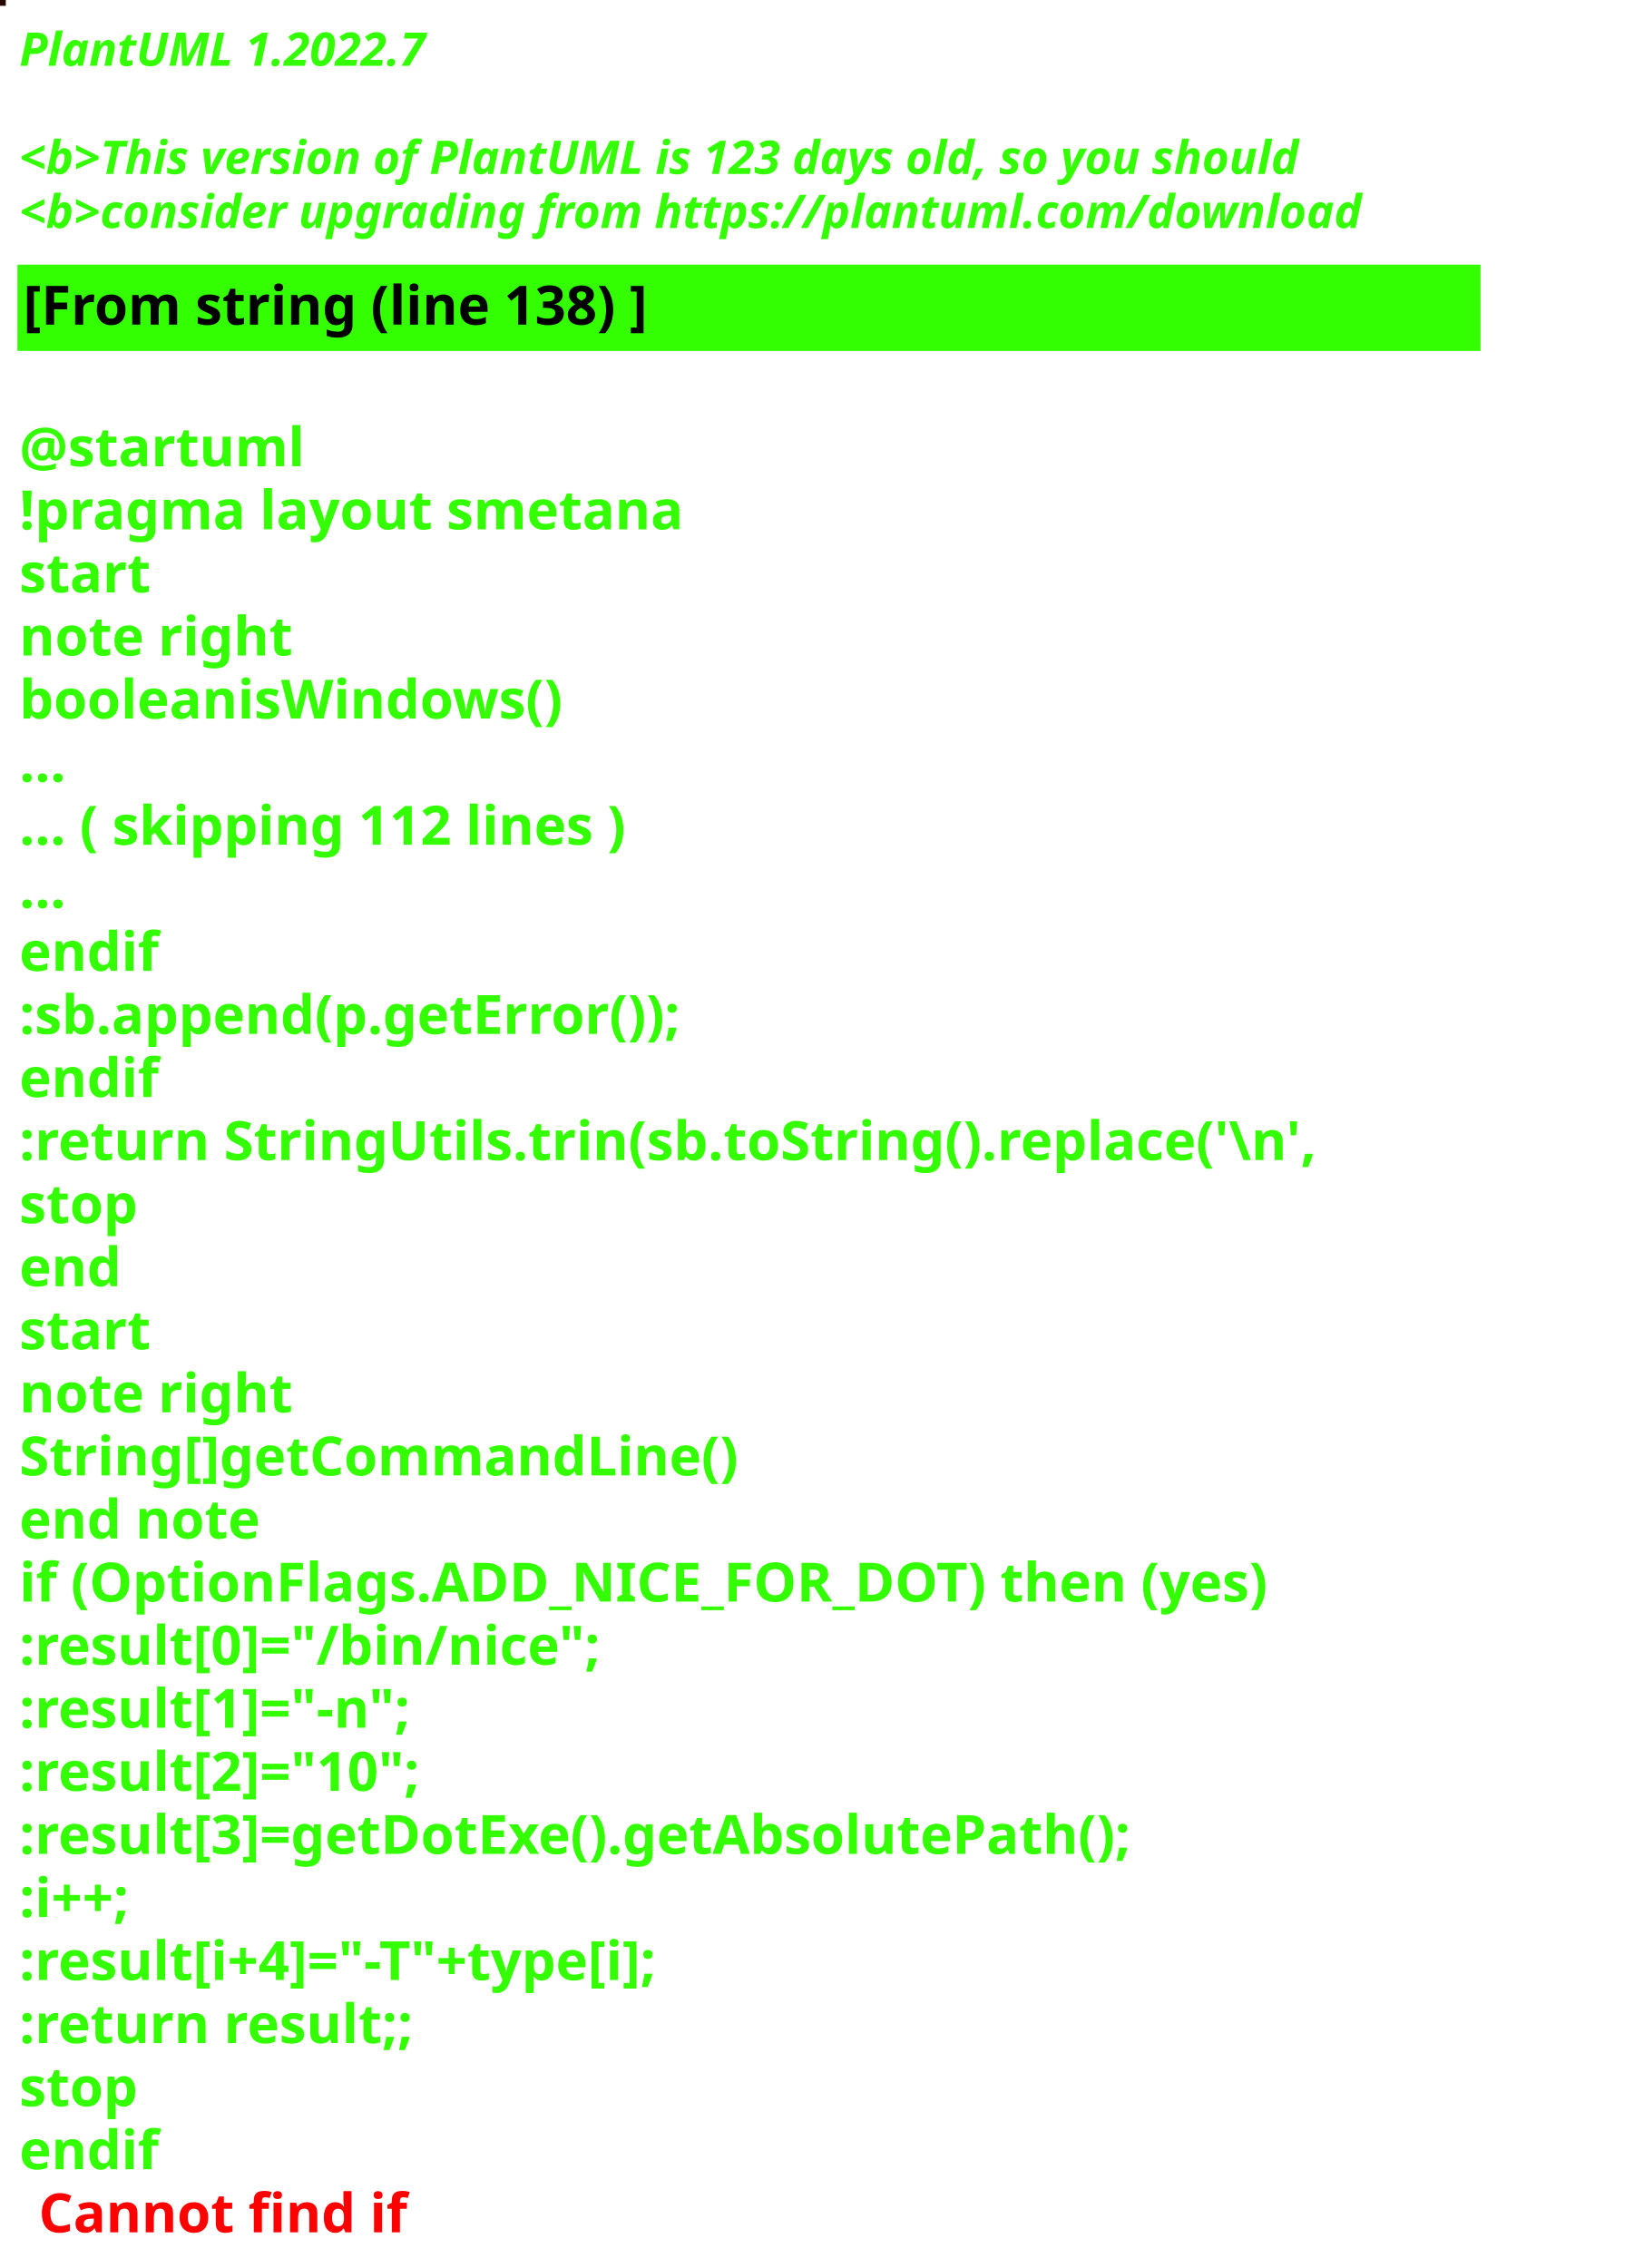
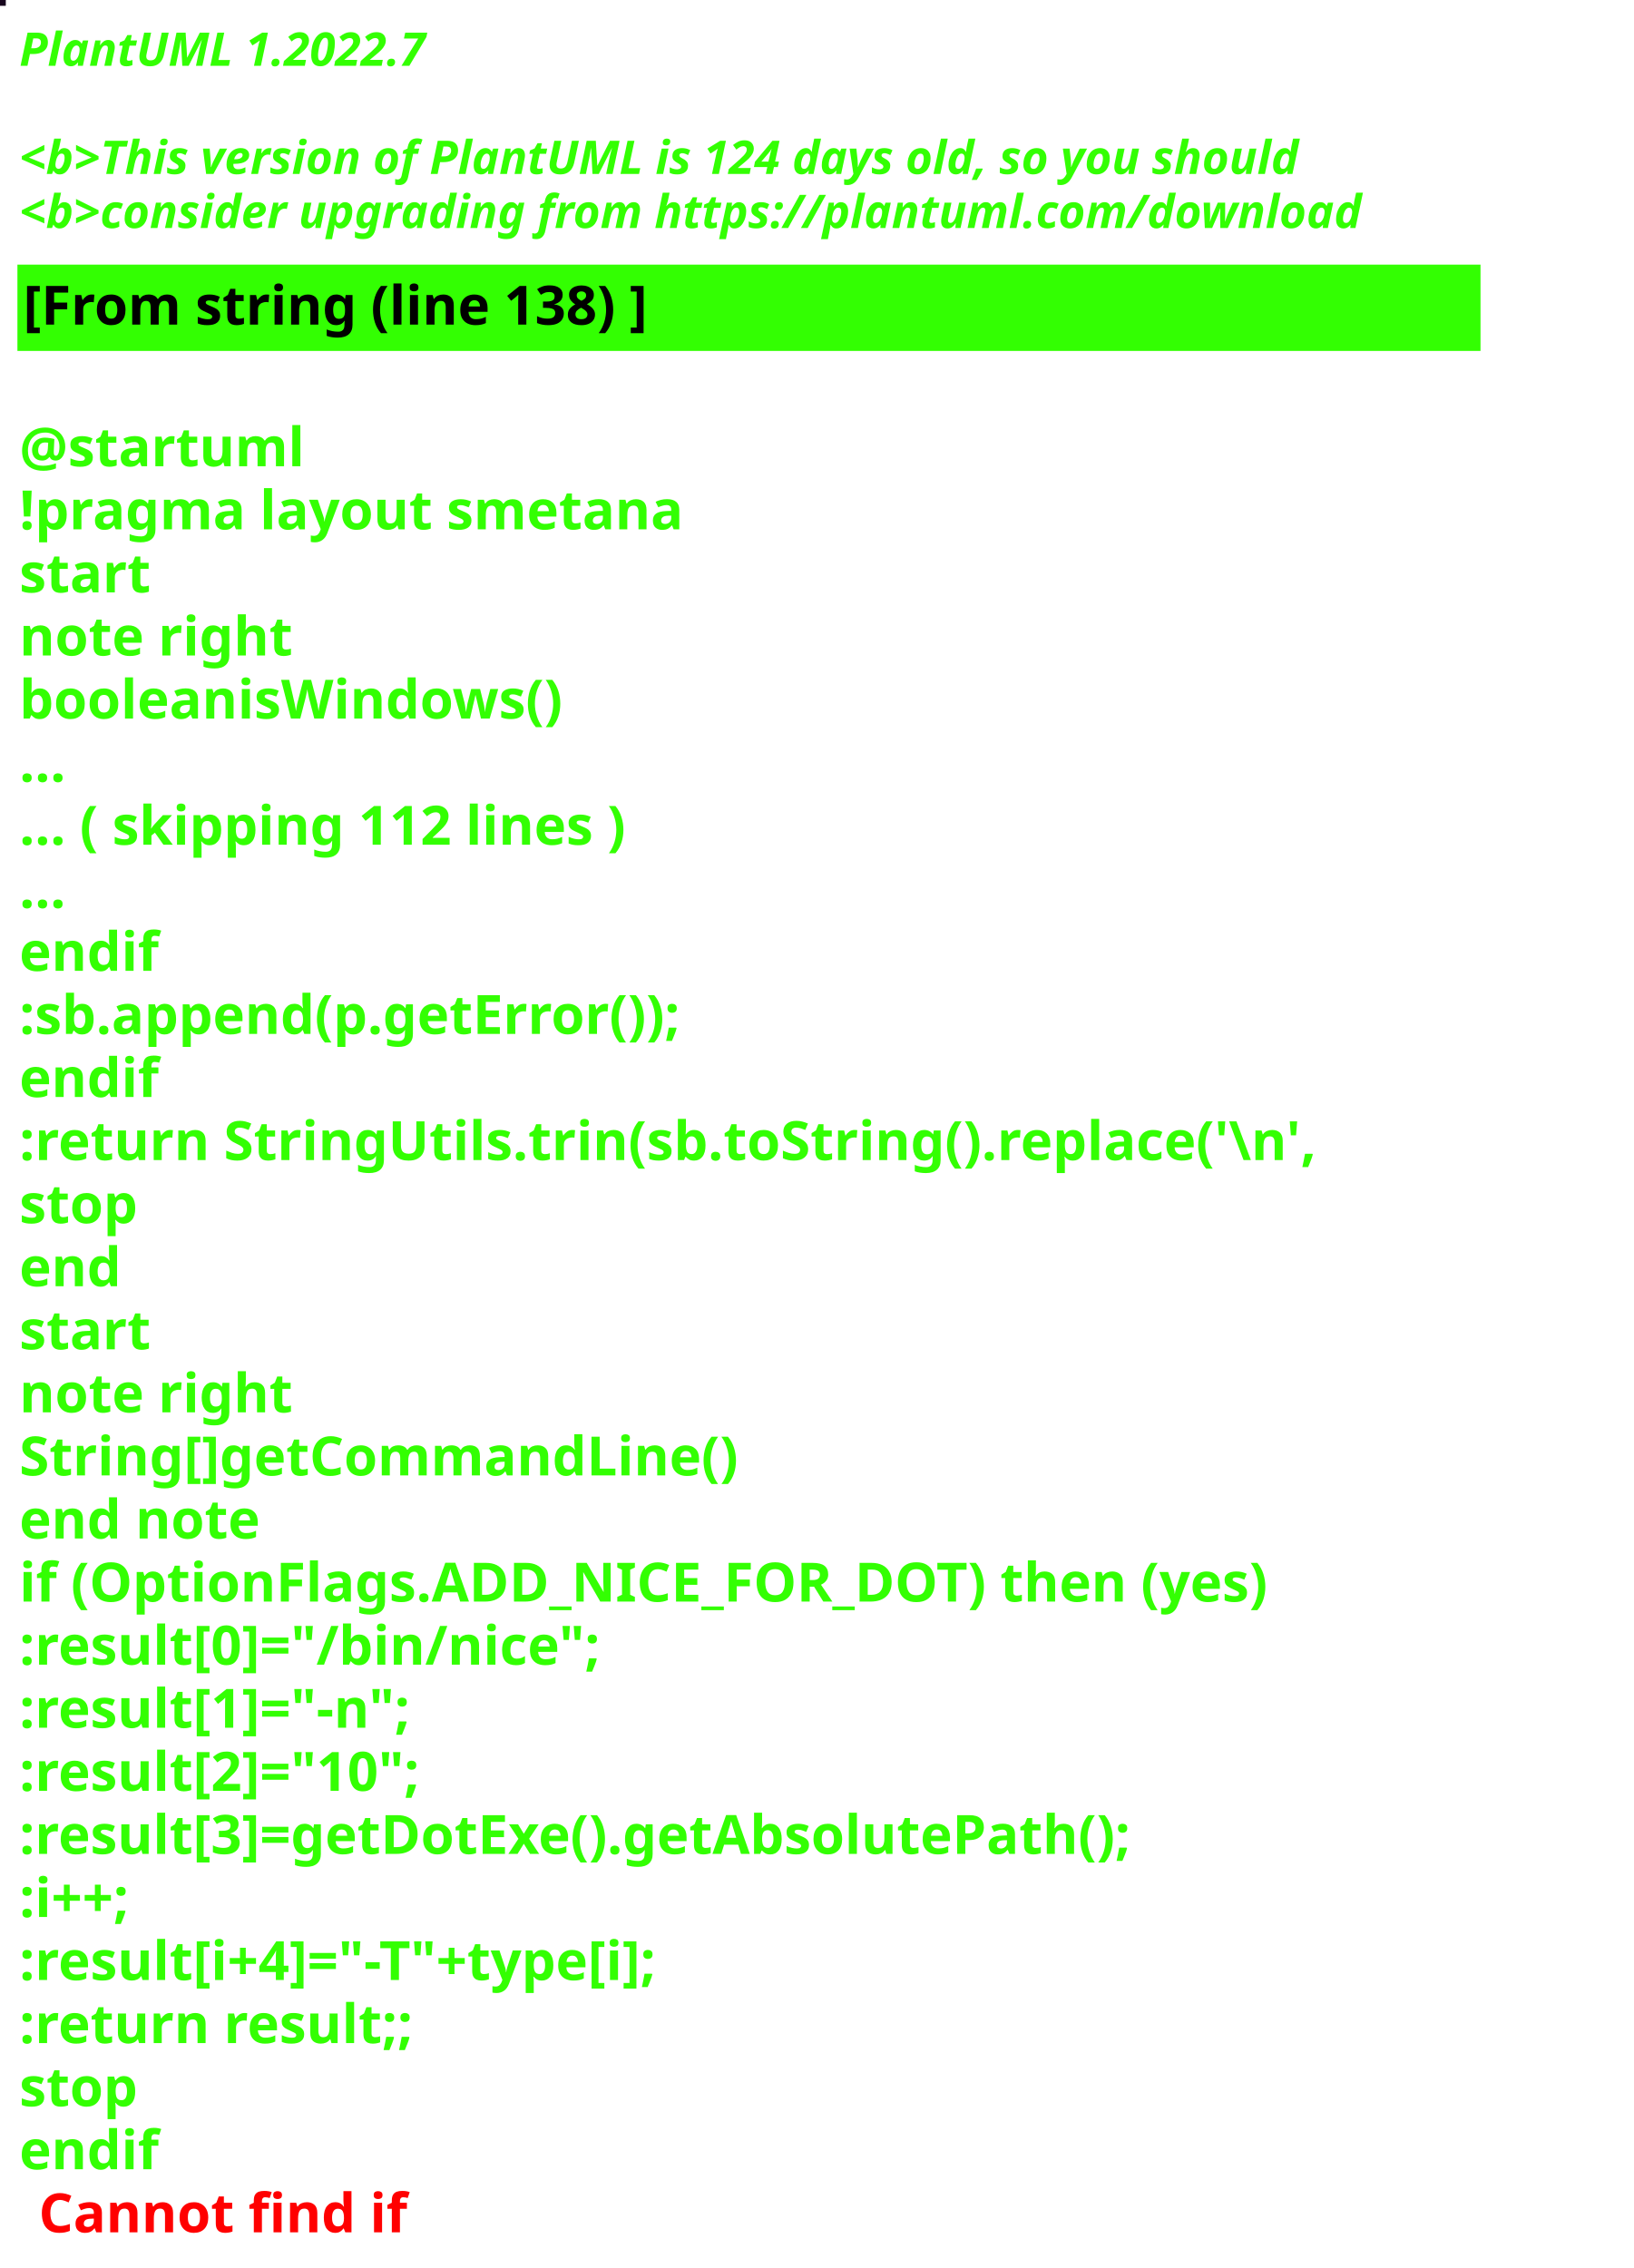
<svg xmlns="http://www.w3.org/2000/svg" contentStyleType="text/css" height="586px" preserveAspectRatio="none" style="width:422px;height:586px;background:#000000;" version="1.1" viewBox="0 0 422 586" width="422px" zoomAndPan="magnify">
  <defs />
  <g>
-     <rect fill="#270900" height="1" style="stroke:#270900;stroke-width:1.0;" width="1" x="0" y="0" />
+     <rect fill="#17061D" height="1" style="stroke:#17061D;stroke-width:1.0;" width="1" x="0" y="0" />
    <text fill="#33FF02" font-family="sans-serif" font-size="12" font-style="italic" font-weight="bold" lengthAdjust="spacing" textLength="127" x="5" y="17">PlantUML 1.2022.7</text>
    <text fill="#33FF02" font-family="sans-serif" font-size="12" font-style="italic" font-weight="bold" lengthAdjust="spacing" textLength="4" x="5" y="30.969"> </text>
-     <text fill="#33FF02" font-family="sans-serif" font-size="12" font-style="italic" font-weight="bold" lengthAdjust="spacing" textLength="399" x="5" y="44.938">&lt;b&gt;This version of PlantUML is 123 days old, so you should</text>
+     <text fill="#33FF02" font-family="sans-serif" font-size="12" font-style="italic" font-weight="bold" lengthAdjust="spacing" textLength="399" x="5" y="44.938">&lt;b&gt;This version of PlantUML is 124 days old, so you should</text>
    <text fill="#33FF02" font-family="sans-serif" font-size="12" font-style="italic" font-weight="bold" lengthAdjust="spacing" textLength="408" x="5" y="58.906">&lt;b&gt;consider upgrading from https://plantuml.com/download</text>
    <rect fill="#33FF02" height="21.297" style="stroke:#33FF02;stroke-width:1.0;" width="377" x="5" y="68.875" />
    <text fill="#000000" font-family="sans-serif" font-size="14" font-weight="bold" lengthAdjust="spacing" textLength="188" x="6" y="83.875">[From string (line 138) ]</text>
    <text fill="#33FF02" font-family="sans-serif" font-size="14" font-weight="bold" lengthAdjust="spacing" textLength="5" x="5" y="104.172"> </text>
    <text fill="#33FF02" font-family="sans-serif" font-size="14" font-weight="bold" lengthAdjust="spacing" textLength="79" x="5" y="120.469">@startuml</text>
    <text fill="#33FF02" font-family="sans-serif" font-size="14" font-weight="bold" lengthAdjust="spacing" textLength="190" x="5" y="136.766">!pragma layout smetana</text>
    <text fill="#33FF02" font-family="sans-serif" font-size="14" font-weight="bold" lengthAdjust="spacing" textLength="37" x="5" y="153.062">start</text>
    <text fill="#33FF02" font-family="sans-serif" font-size="14" font-weight="bold" lengthAdjust="spacing" textLength="78" x="5" y="169.359">note right</text>
    <text fill="#33FF02" font-family="sans-serif" font-size="14" font-weight="bold" lengthAdjust="spacing" textLength="160" x="5" y="185.656">booleanisWindows()</text>
    <text fill="#33FF02" font-family="sans-serif" font-size="14" font-weight="bold" lengthAdjust="spacing" textLength="15" x="5" y="201.953">...</text>
    <text fill="#33FF02" font-family="sans-serif" font-size="14" font-weight="bold" lengthAdjust="spacing" textLength="185" x="5" y="218.25">... ( skipping 112 lines )</text>
    <text fill="#33FF02" font-family="sans-serif" font-size="14" font-weight="bold" lengthAdjust="spacing" textLength="15" x="5" y="234.547">...</text>
    <text fill="#33FF02" font-family="sans-serif" font-size="14" font-weight="bold" lengthAdjust="spacing" textLength="40" x="5" y="250.844">endif</text>
    <text fill="#33FF02" font-family="sans-serif" font-size="14" font-weight="bold" lengthAdjust="spacing" textLength="200" x="5" y="267.141">:sb.append(p.getError());</text>
    <text fill="#33FF02" font-family="sans-serif" font-size="14" font-weight="bold" lengthAdjust="spacing" textLength="40" x="5" y="283.438">endif</text>
    <text fill="#33FF02" font-family="sans-serif" font-size="14" font-weight="bold" lengthAdjust="spacing" textLength="377" x="5" y="299.734">:return StringUtils.trin(sb.toString().replace('\n',</text>
    <text fill="#33FF02" font-family="sans-serif" font-size="14" font-weight="bold" lengthAdjust="spacing" textLength="35" x="5" y="316.031">stop</text>
    <text fill="#33FF02" font-family="sans-serif" font-size="14" font-weight="bold" lengthAdjust="spacing" textLength="30" x="5" y="332.328">end</text>
    <text fill="#33FF02" font-family="sans-serif" font-size="14" font-weight="bold" lengthAdjust="spacing" textLength="37" x="5" y="348.625">start</text>
    <text fill="#33FF02" font-family="sans-serif" font-size="14" font-weight="bold" lengthAdjust="spacing" textLength="78" x="5" y="364.922">note right</text>
    <text fill="#33FF02" font-family="sans-serif" font-size="14" font-weight="bold" lengthAdjust="spacing" textLength="208" x="5" y="381.219">String[]getCommandLine()</text>
    <text fill="#33FF02" font-family="sans-serif" font-size="14" font-weight="bold" lengthAdjust="spacing" textLength="71" x="5" y="397.516">end note</text>
    <text fill="#33FF02" font-family="sans-serif" font-size="14" font-weight="bold" lengthAdjust="spacing" textLength="364" x="5" y="413.812">if (OptionFlags.ADD_NICE_FOR_DOT) then (yes)</text>
    <text fill="#33FF02" font-family="sans-serif" font-size="14" font-weight="bold" lengthAdjust="spacing" textLength="173" x="5" y="430.109">:result[0]="/bin/nice";</text>
    <text fill="#33FF02" font-family="sans-serif" font-size="14" font-weight="bold" lengthAdjust="spacing" textLength="122" x="5" y="446.406">:result[1]="-n";</text>
    <text fill="#33FF02" font-family="sans-serif" font-size="14" font-weight="bold" lengthAdjust="spacing" textLength="126" x="5" y="462.703">:result[2]="10";</text>
    <text fill="#33FF02" font-family="sans-serif" font-size="14" font-weight="bold" lengthAdjust="spacing" textLength="333" x="5" y="479">:result[3]=getDotExe().getAbsolutePath();</text>
    <text fill="#33FF02" font-family="sans-serif" font-size="14" font-weight="bold" lengthAdjust="spacing" textLength="40" x="5" y="495.297">:i++;</text>
    <text fill="#33FF02" font-family="sans-serif" font-size="14" font-weight="bold" lengthAdjust="spacing" textLength="201" x="5" y="511.594">:result[i+4]="-T"+type[i];</text>
    <text fill="#33FF02" font-family="sans-serif" font-size="14" font-weight="bold" lengthAdjust="spacing" textLength="119" x="5" y="527.891">:return result;;</text>
    <text fill="#33FF02" font-family="sans-serif" font-size="14" font-weight="bold" lengthAdjust="spacing" textLength="35" x="5" y="544.188">stop</text>
    <text fill="#33FF02" font-family="sans-serif" font-size="14" font-weight="bold" lengthAdjust="spacing" text-decoration="wavy underline" textLength="40" x="5" y="560.484">endif</text>
    <text fill="#FF0000" font-family="sans-serif" font-size="14" font-weight="bold" lengthAdjust="spacing" textLength="106" x="10" y="576.781">Cannot find if</text>
  </g>
</svg>
